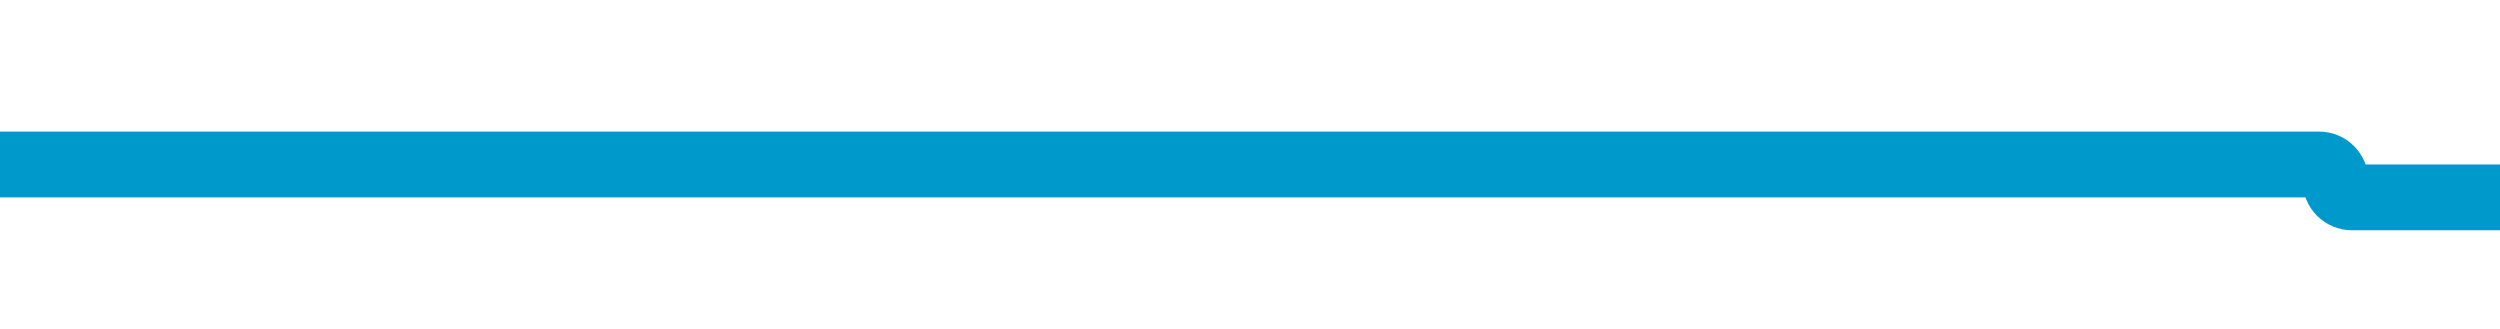
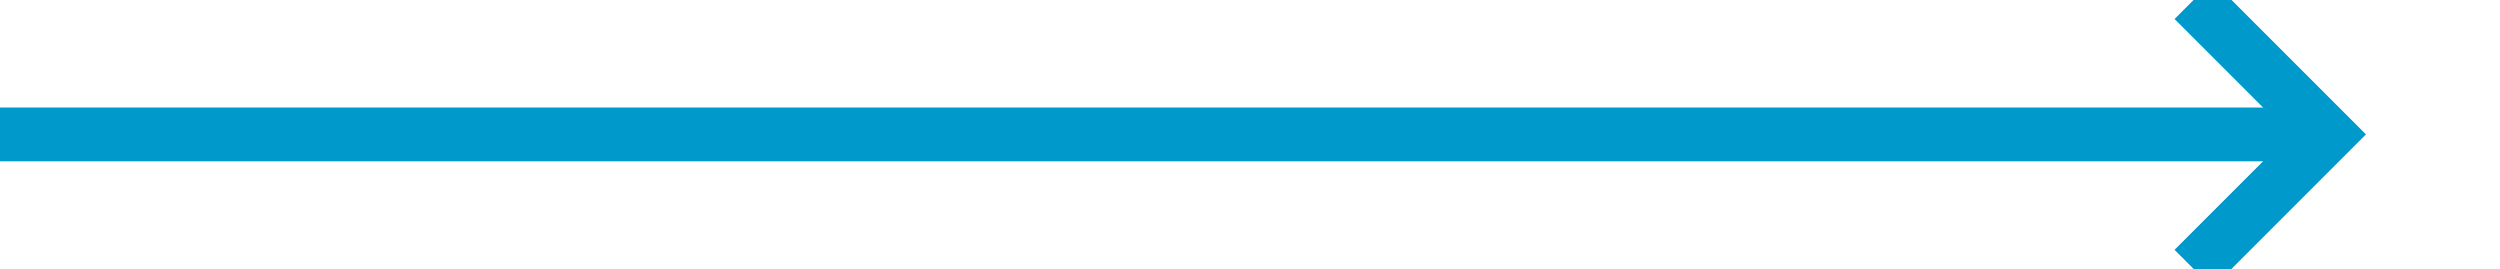
- <svg xmlns="http://www.w3.org/2000/svg" version="1.1" width="76px" height="10px" preserveAspectRatio="xMinYMid meet" viewBox="219 462  76 8">
-   <path d="M 219 466  L 289.5 466  A 0.5 0.5 0 0 1 290 466.5 A 0.5 0.5 0 0 0 290.5 467 L 305 467  " stroke-width="2" stroke="#0099cc" fill="none" />
-   <path d="M 299.893 462.707  L 304.186 467  L 299.893 471.293  L 301.307 472.707  L 306.307 467.707  L 307.014 467  L 306.307 466.293  L 301.307 461.293  L 299.893 462.707  Z " fill-rule="nonzero" fill="#0099cc" stroke="none" />
+ <svg xmlns="http://www.w3.org/2000/svg" version="1.1" width="93px" height="10px" preserveAspectRatio="xMinYMid meet" viewBox="219 359  93 8">
+   <path d="M 219 363  L 305 363  " stroke-width="2" stroke="#0099cc" fill="none" />
+   <path d="M 299.893 358.707  L 304.186 363  L 299.893 367.293  L 301.307 368.707  L 306.307 363.707  L 307.014 363  L 306.307 362.293  L 301.307 357.293  L 299.893 358.707  Z " fill-rule="nonzero" fill="#0099cc" stroke="none" />
</svg>
